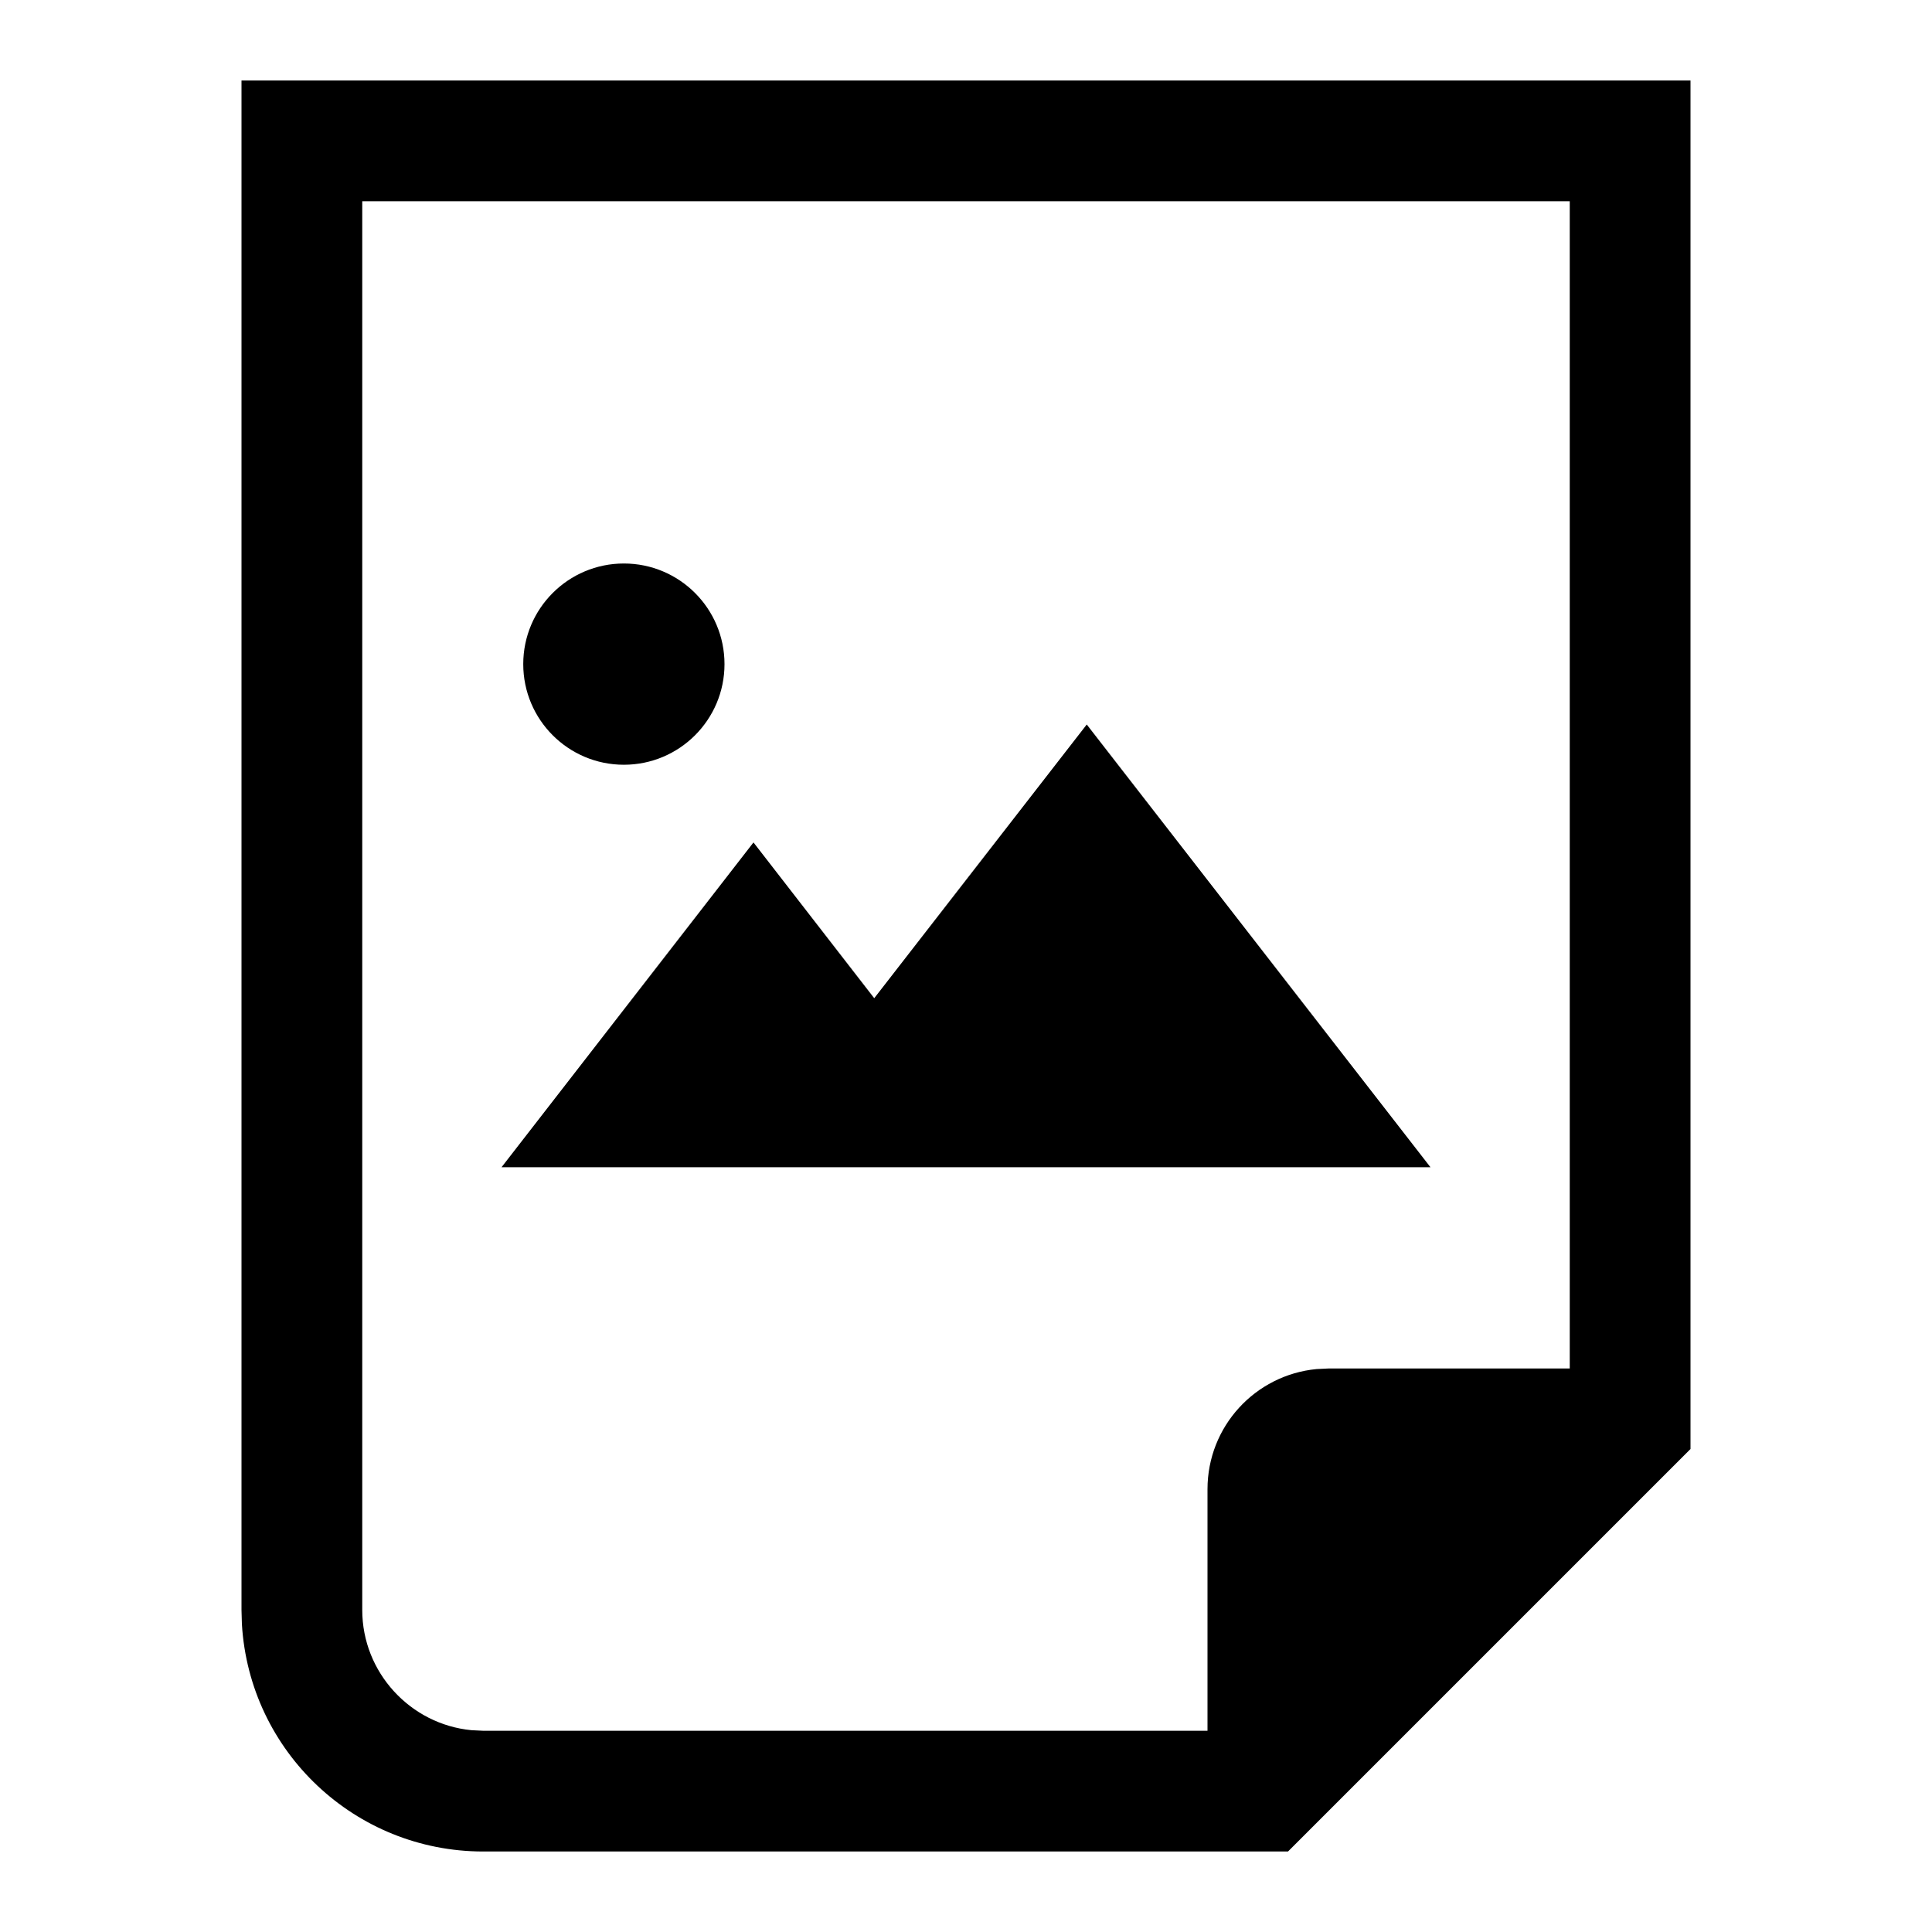
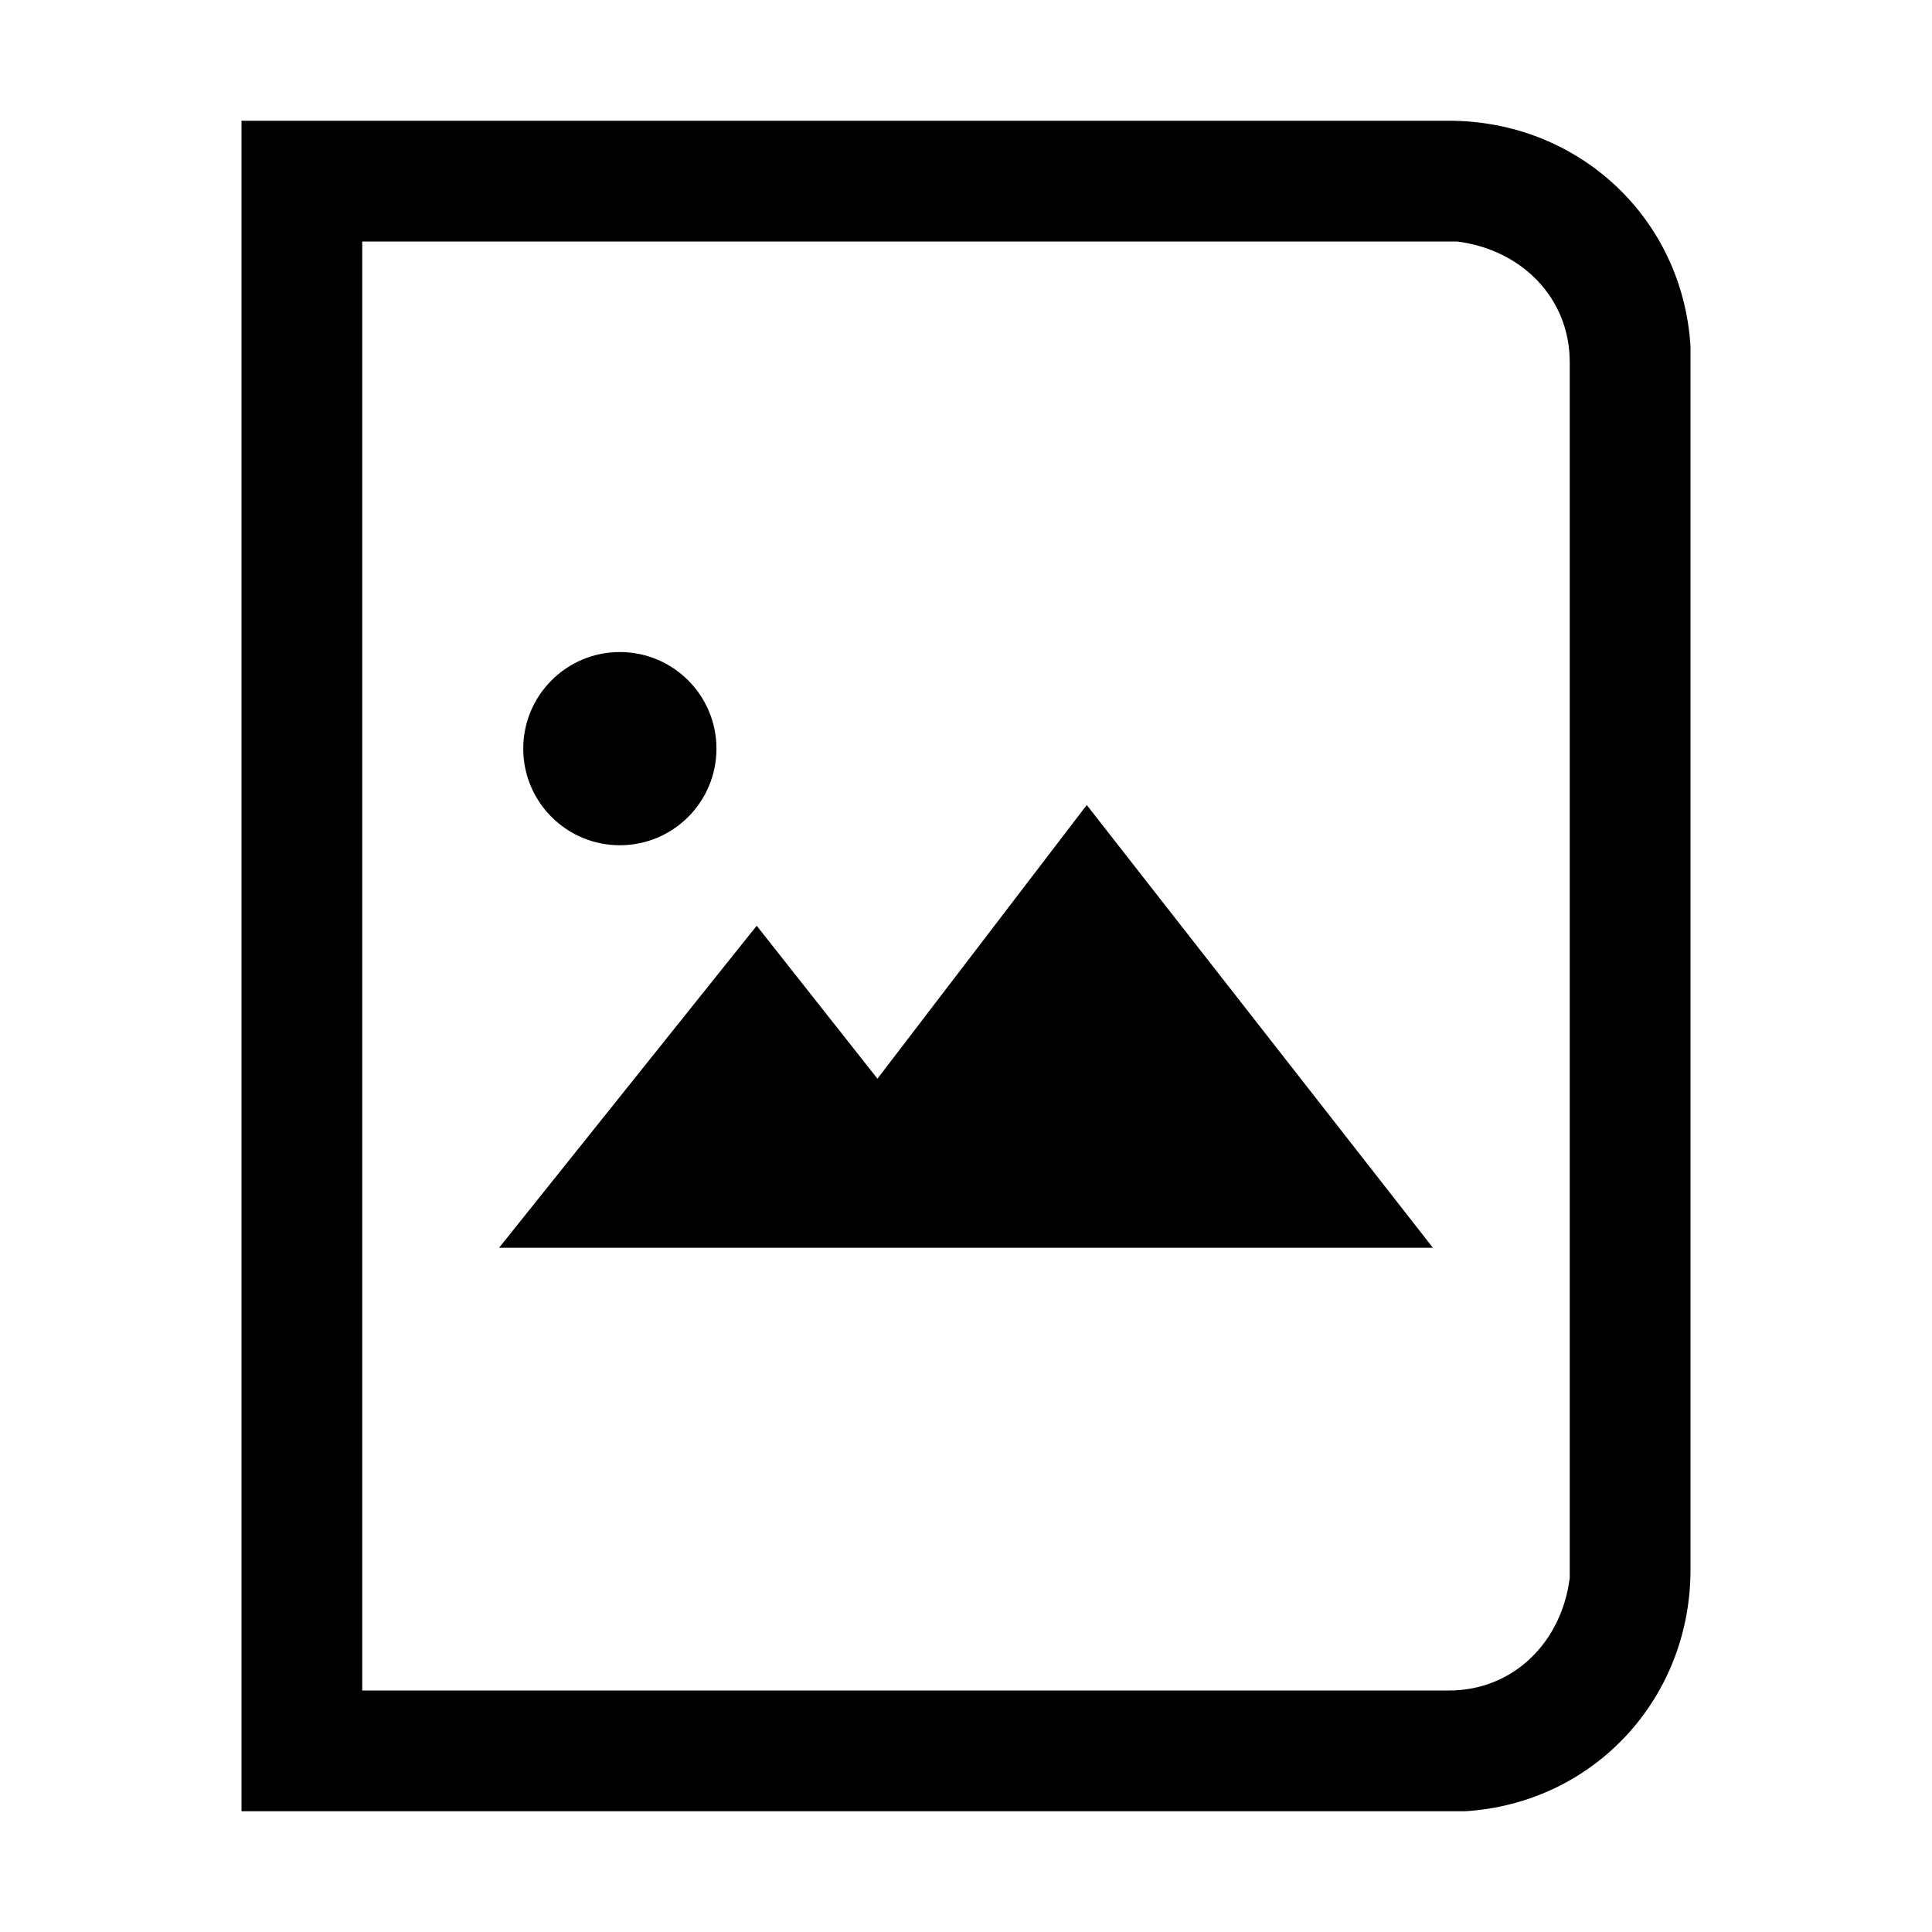
- <svg xmlns="http://www.w3.org/2000/svg" class="scale-icon" width="24" height="24" viewBox="0 0 24 24">
-   <g fill="currentColor">
-     <g>
-       <path d="M21 1v17l-5 5H6a3.003 3.003 0 01-2.995-2.824L3 20V1h18zm-1.5 1.5h-15V20c0 .776.598 1.42 1.356 1.493L6 21.5h9v-3c0-.781.593-1.42 1.355-1.493L16.5 17h3V2.5zm-6 6.5l4.27 5.5H6.23l3.13-4.035 1.5 1.935L13.5 9zM7.75 7a1.25 1.25 0 110 2.5 1.25 1.25 0 010-2.5z" fill-rule="evenodd">
- 		</path>
-     </g>
-   </g>
+ <svg xmlns="http://www.w3.org/2000/svg" version="1.1" id="Ebene_1" x="0px" y="0px" viewBox="0 0 24 24" style="enable-background:new 0 0 24 24;" xml:space="preserve">
+   <style type="text/css">
+ 	.st0{fill-rule:evenodd;clip-rule:evenodd;}
+ </style>
+   <path class="st0" d="M21,4.3c-0.1-1.6-1.4-2.8-3-2.8H3v21h15l0.2,0c1.6-0.1,2.8-1.4,2.8-3v-15L21,4.3z M19.5,19.5l0,0.1  C19.4,20.4,18.8,21,18,21H4.5V3H18l0.1,0c0.8,0.1,1.4,0.7,1.4,1.5V19.5z" />
+   <polygon class="st0" points="13.5,10 17.8,15.5 6.2,15.5 9.4,11.5 10.9,13.4 " />
+   <circle class="st0" cx="7.7" cy="9.3" r="1.2" />
</svg>
